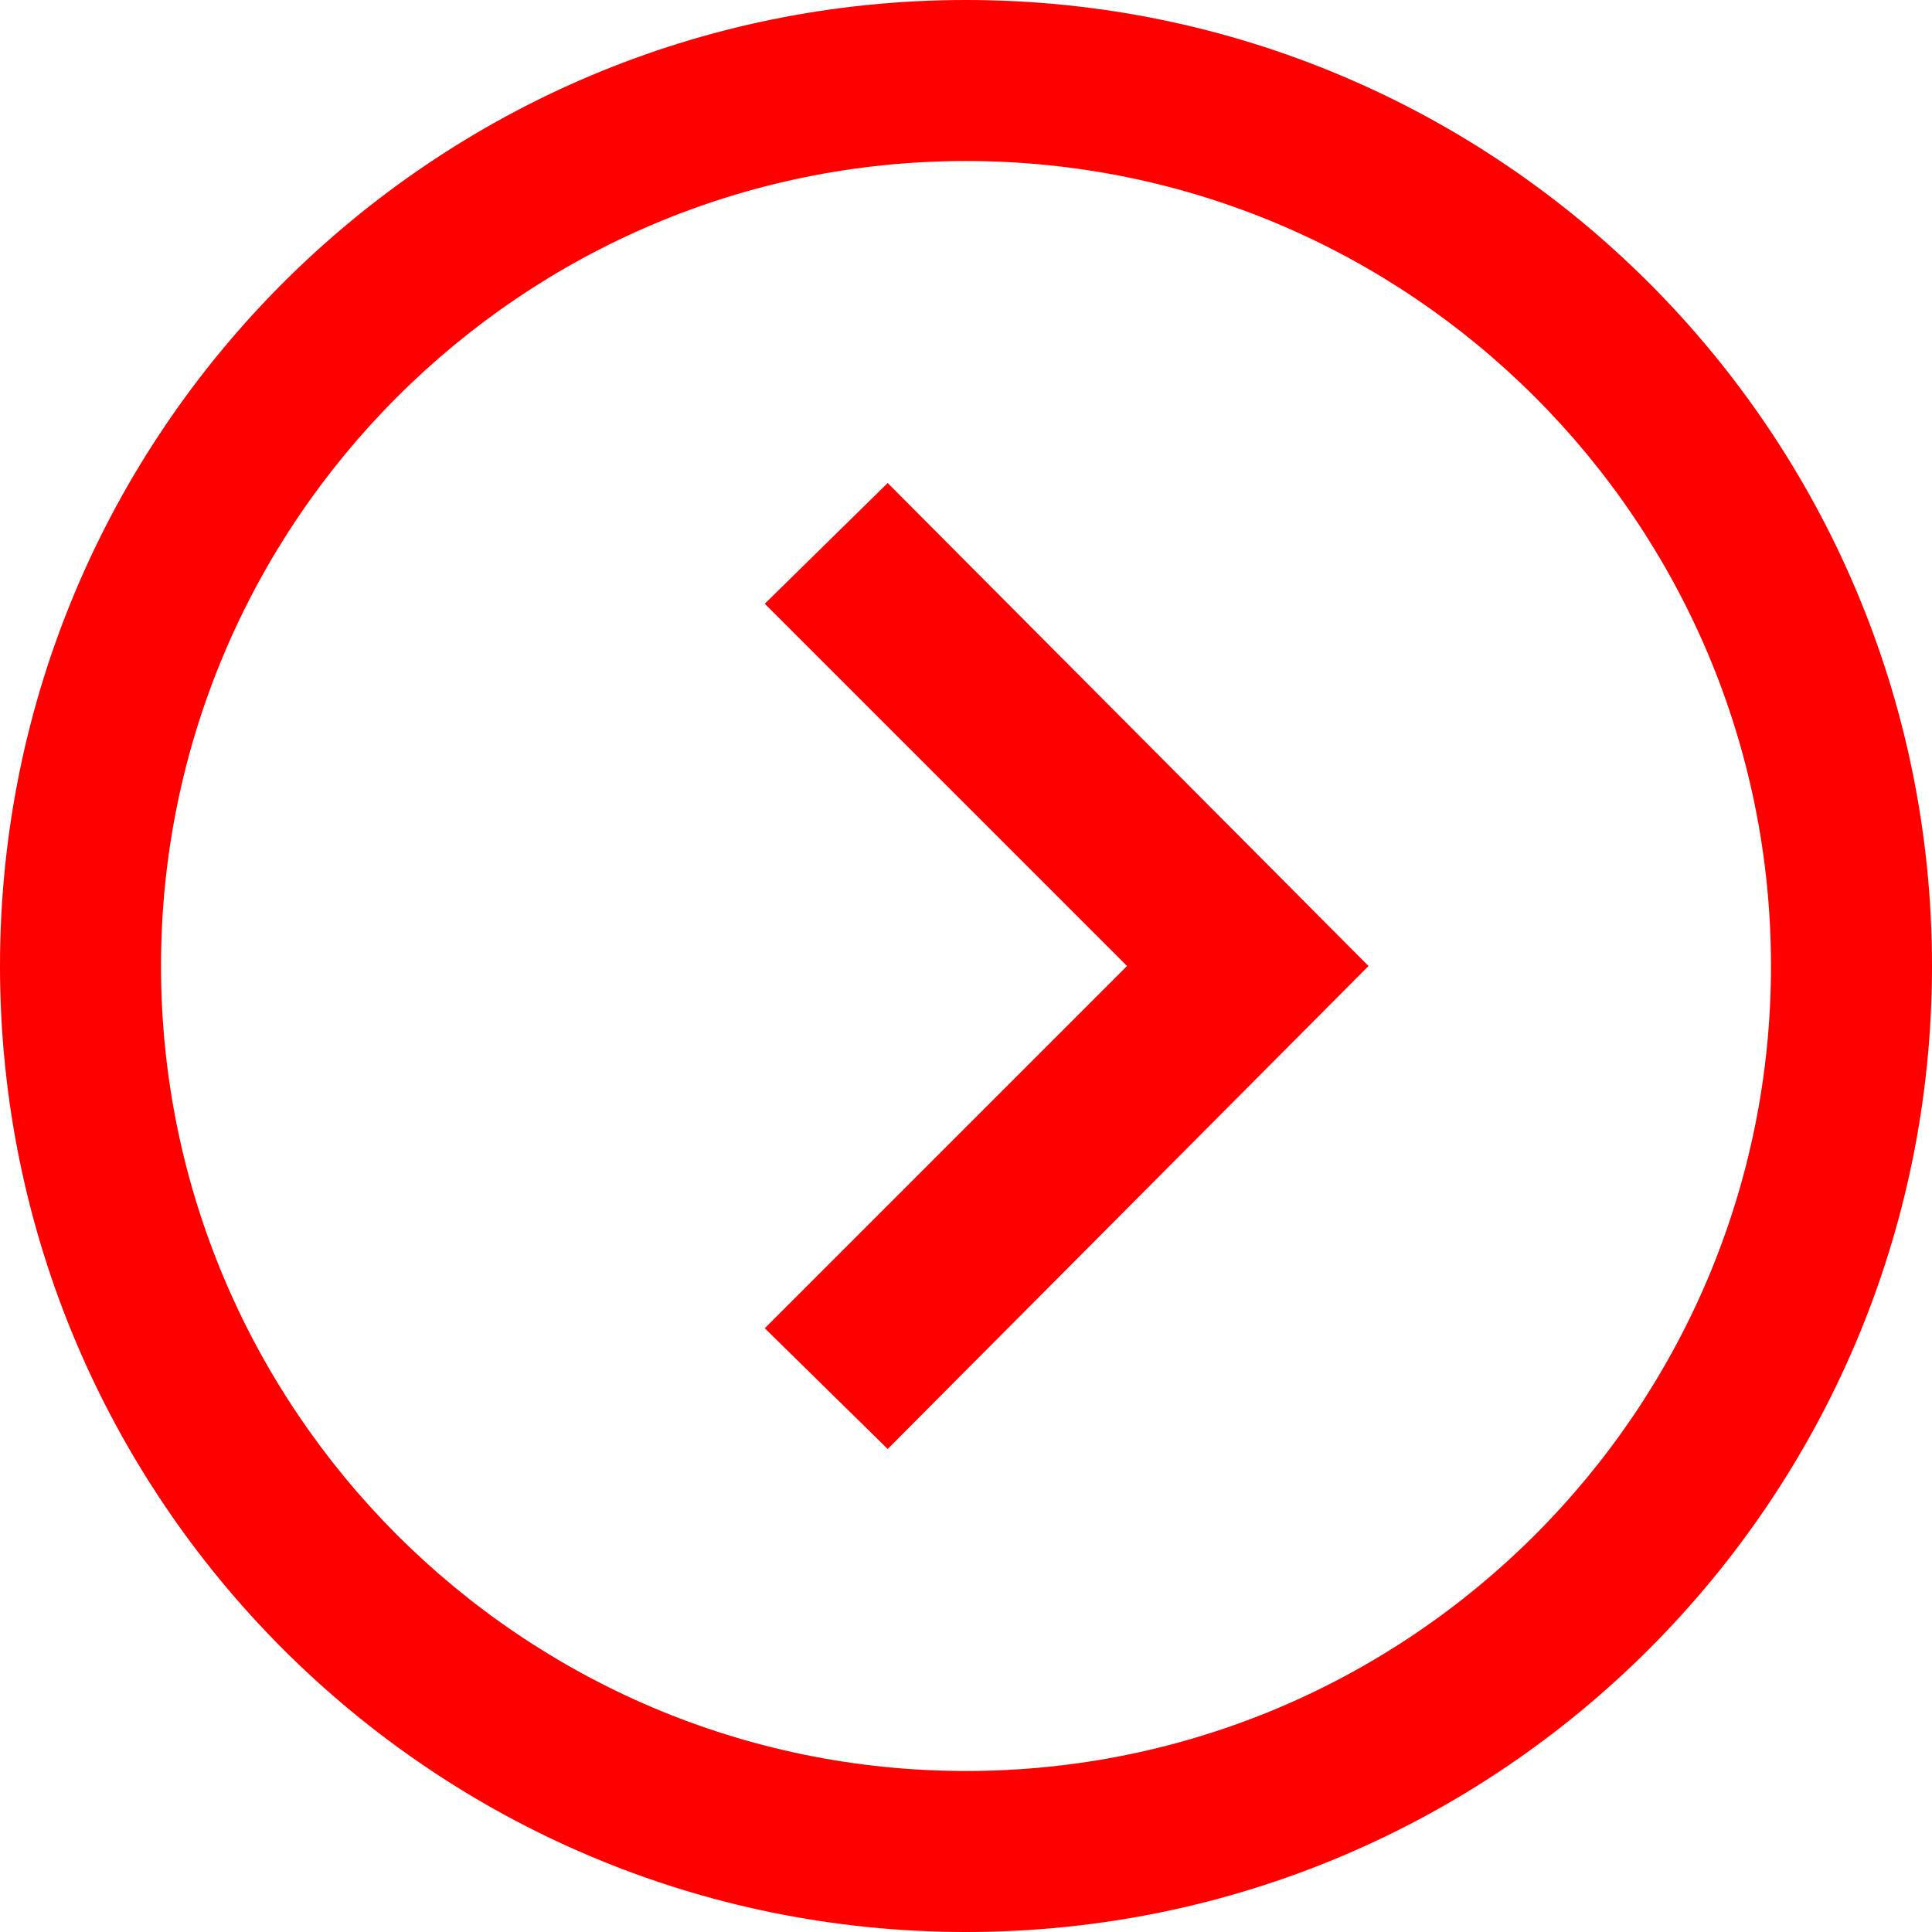
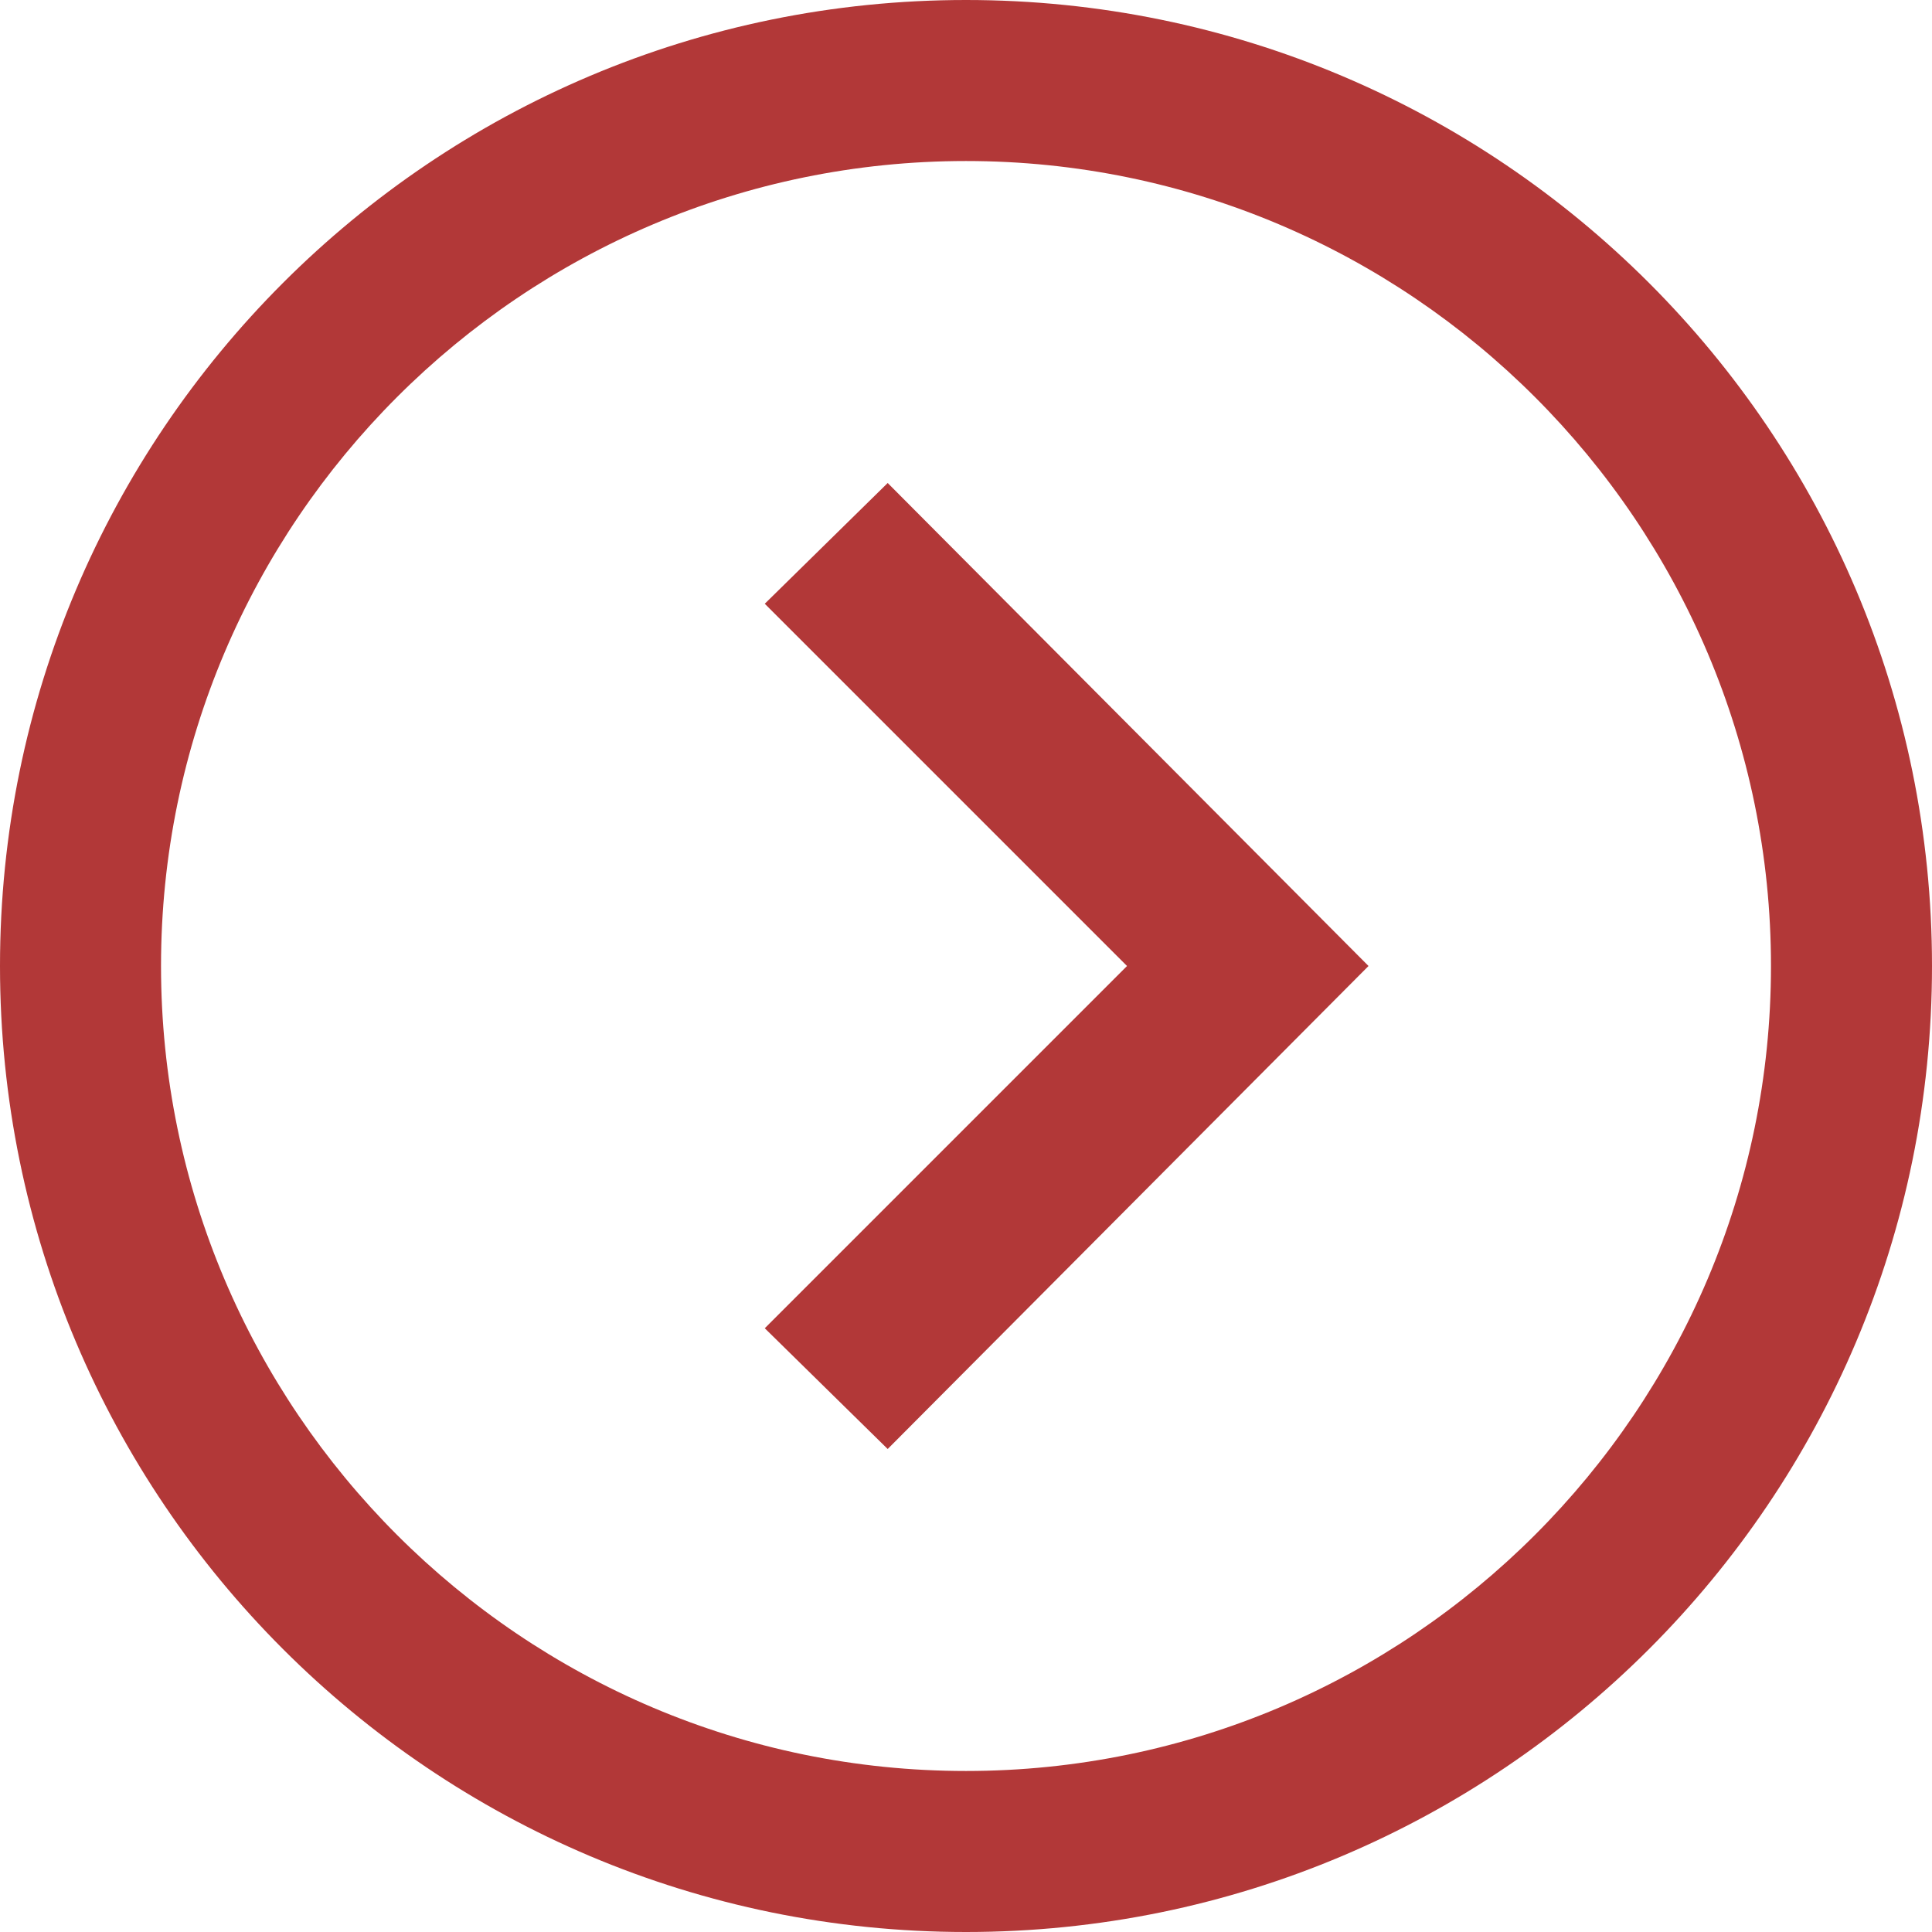
<svg xmlns="http://www.w3.org/2000/svg" width="32" height="32" viewBox="0 0 32 32" fill="none">
-   <path d="M16 2.667C23.352 2.667 29.333 8.648 29.333 16C29.333 23.352 23.352 29.333 16 29.333C8.648 29.333 2.667 23.352 2.667 16C2.667 8.648 8.648 2.667 16 2.667ZM16 0C7.164 0 0 7.164 0 16C0 24.836 7.164 32 16 32C24.836 32 32 24.836 32 16C32 7.164 24.836 0 16 0ZM18.667 16L12.667 22L14.703 24L22.667 16L14.703 8L12.667 10L18.667 16V16Z" fill="#FF0000" />
+   <path d="M16 2.667C23.352 2.667 29.333 8.648 29.333 16C29.333 23.352 23.352 29.333 16 29.333C8.648 29.333 2.667 23.352 2.667 16C2.667 8.648 8.648 2.667 16 2.667ZM16 0C7.164 0 0 7.164 0 16C0 24.836 7.164 32 16 32C24.836 32 32 24.836 32 16C32 7.164 24.836 0 16 0ZM18.667 16L12.667 22L14.703 24L22.667 16L14.703 8L12.667 10L18.667 16V16Z" fill="#b23838" />
</svg>
